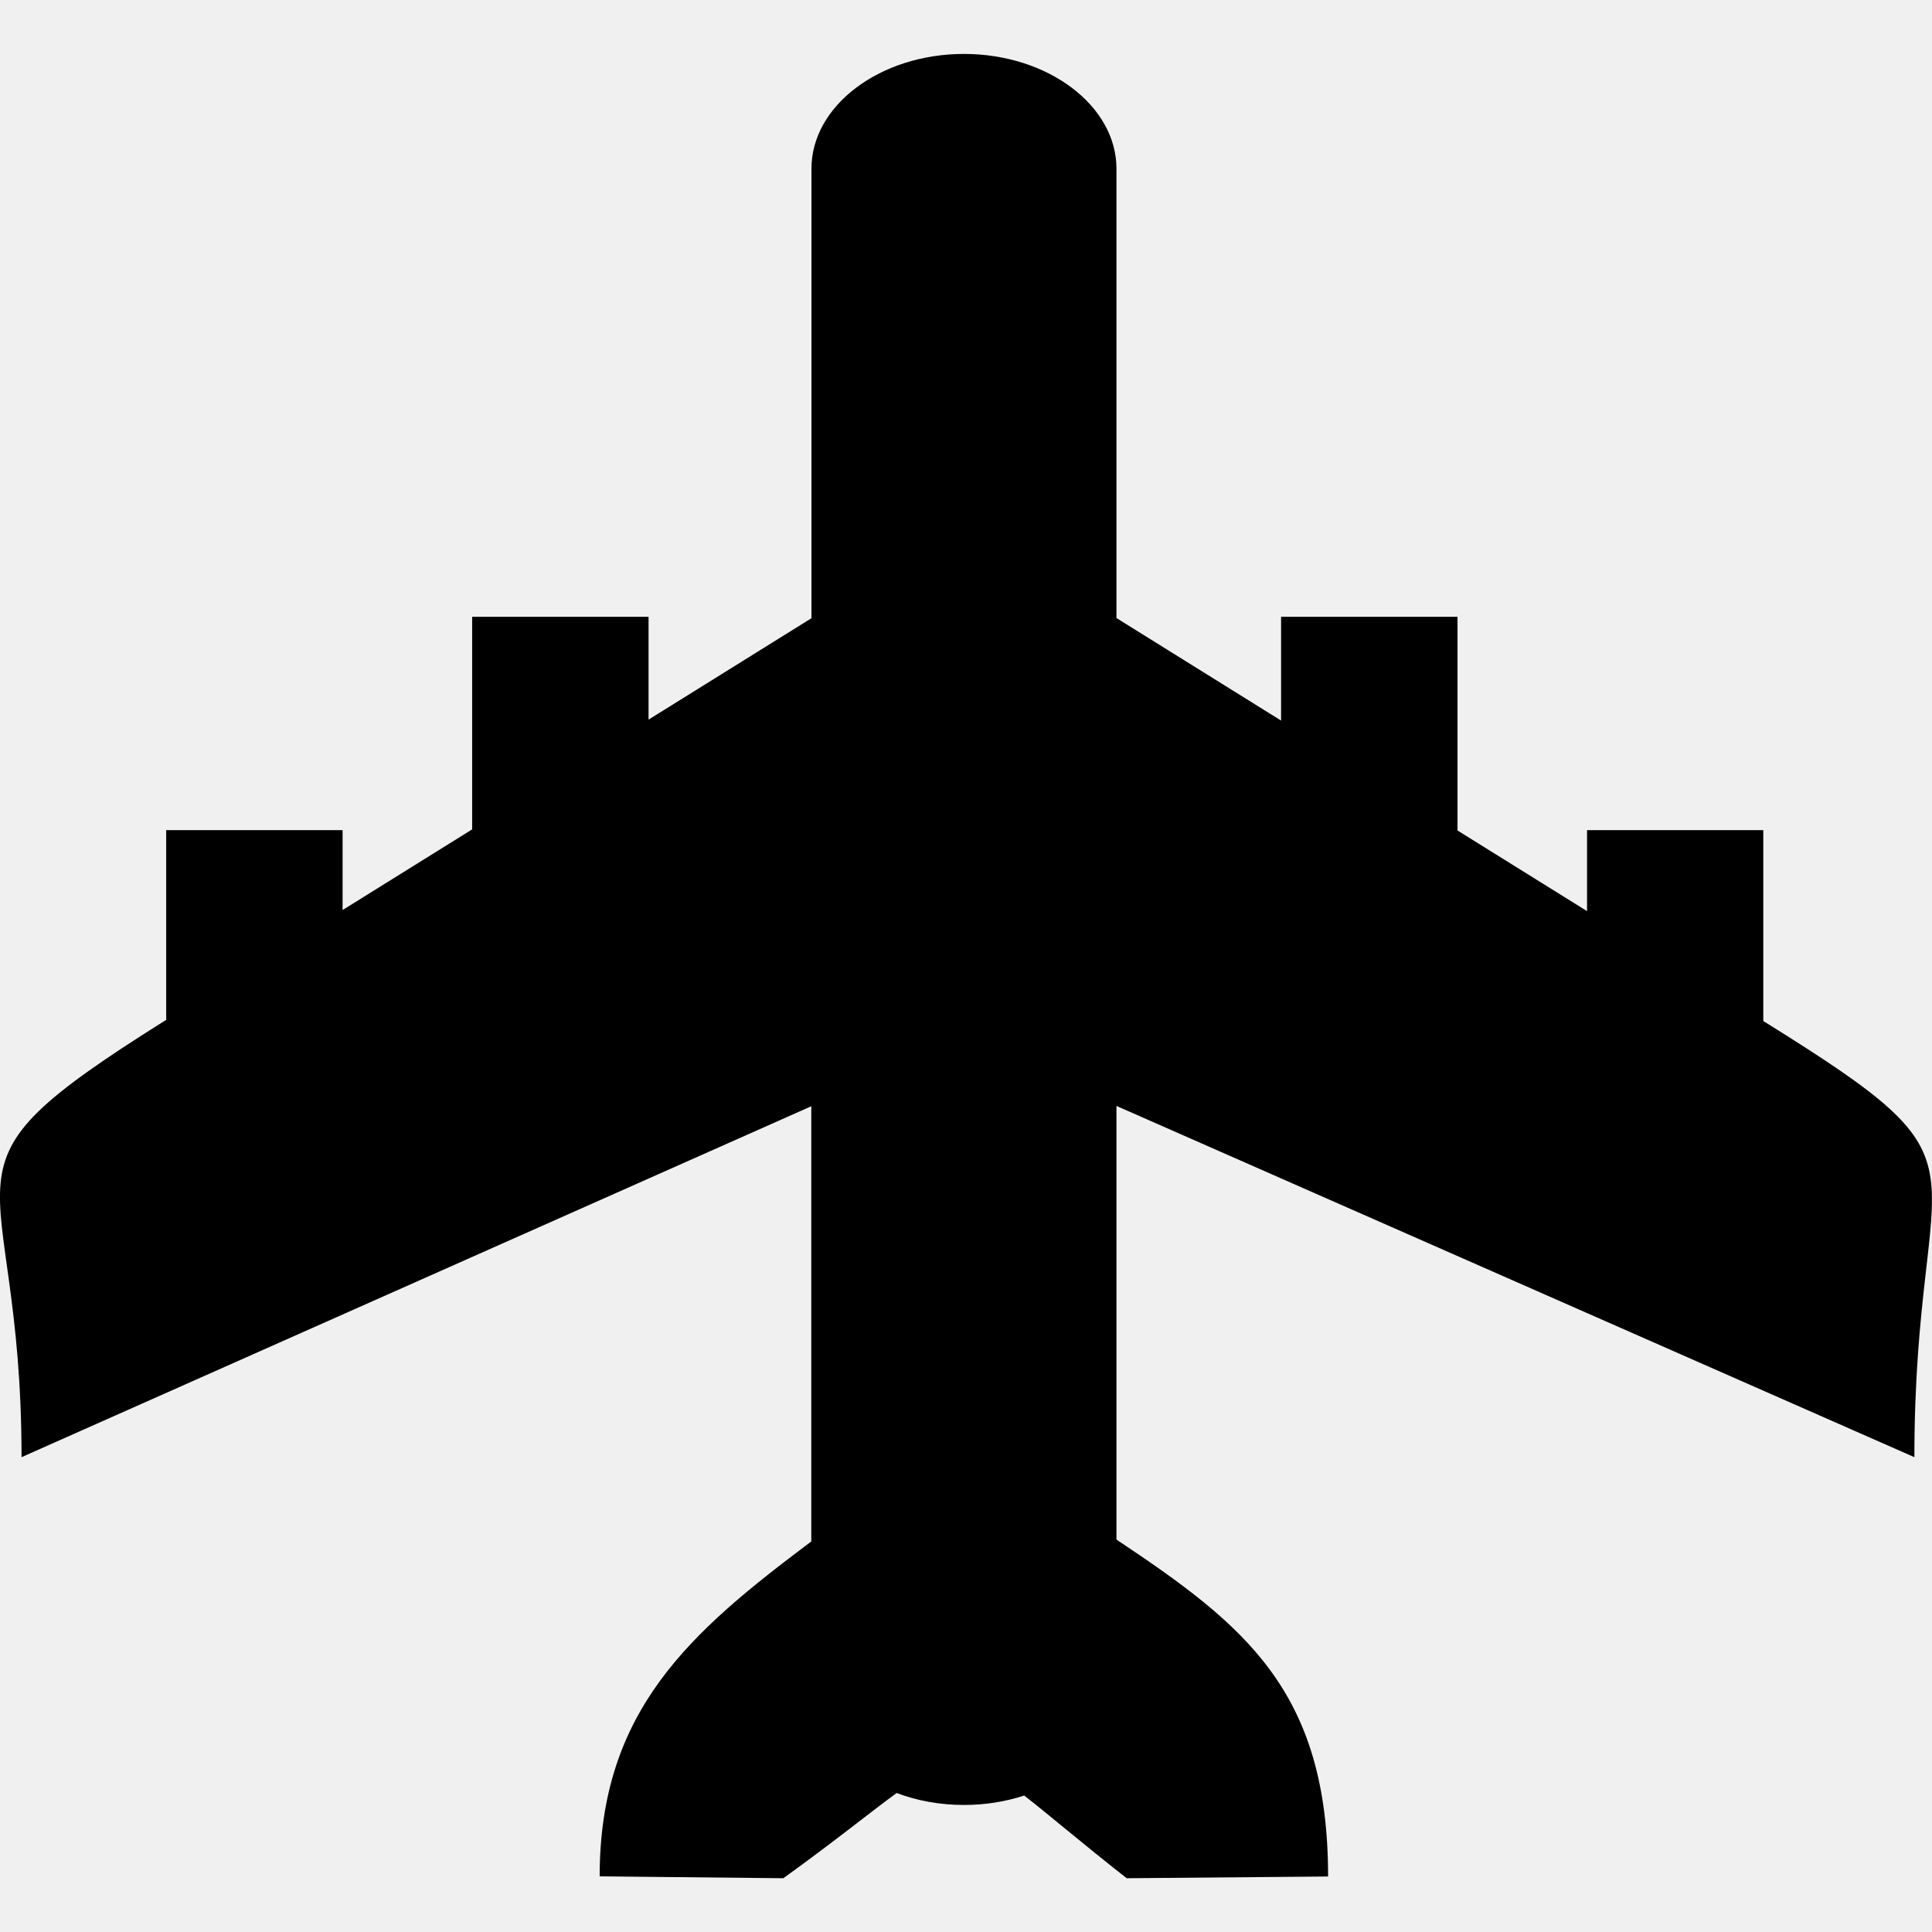
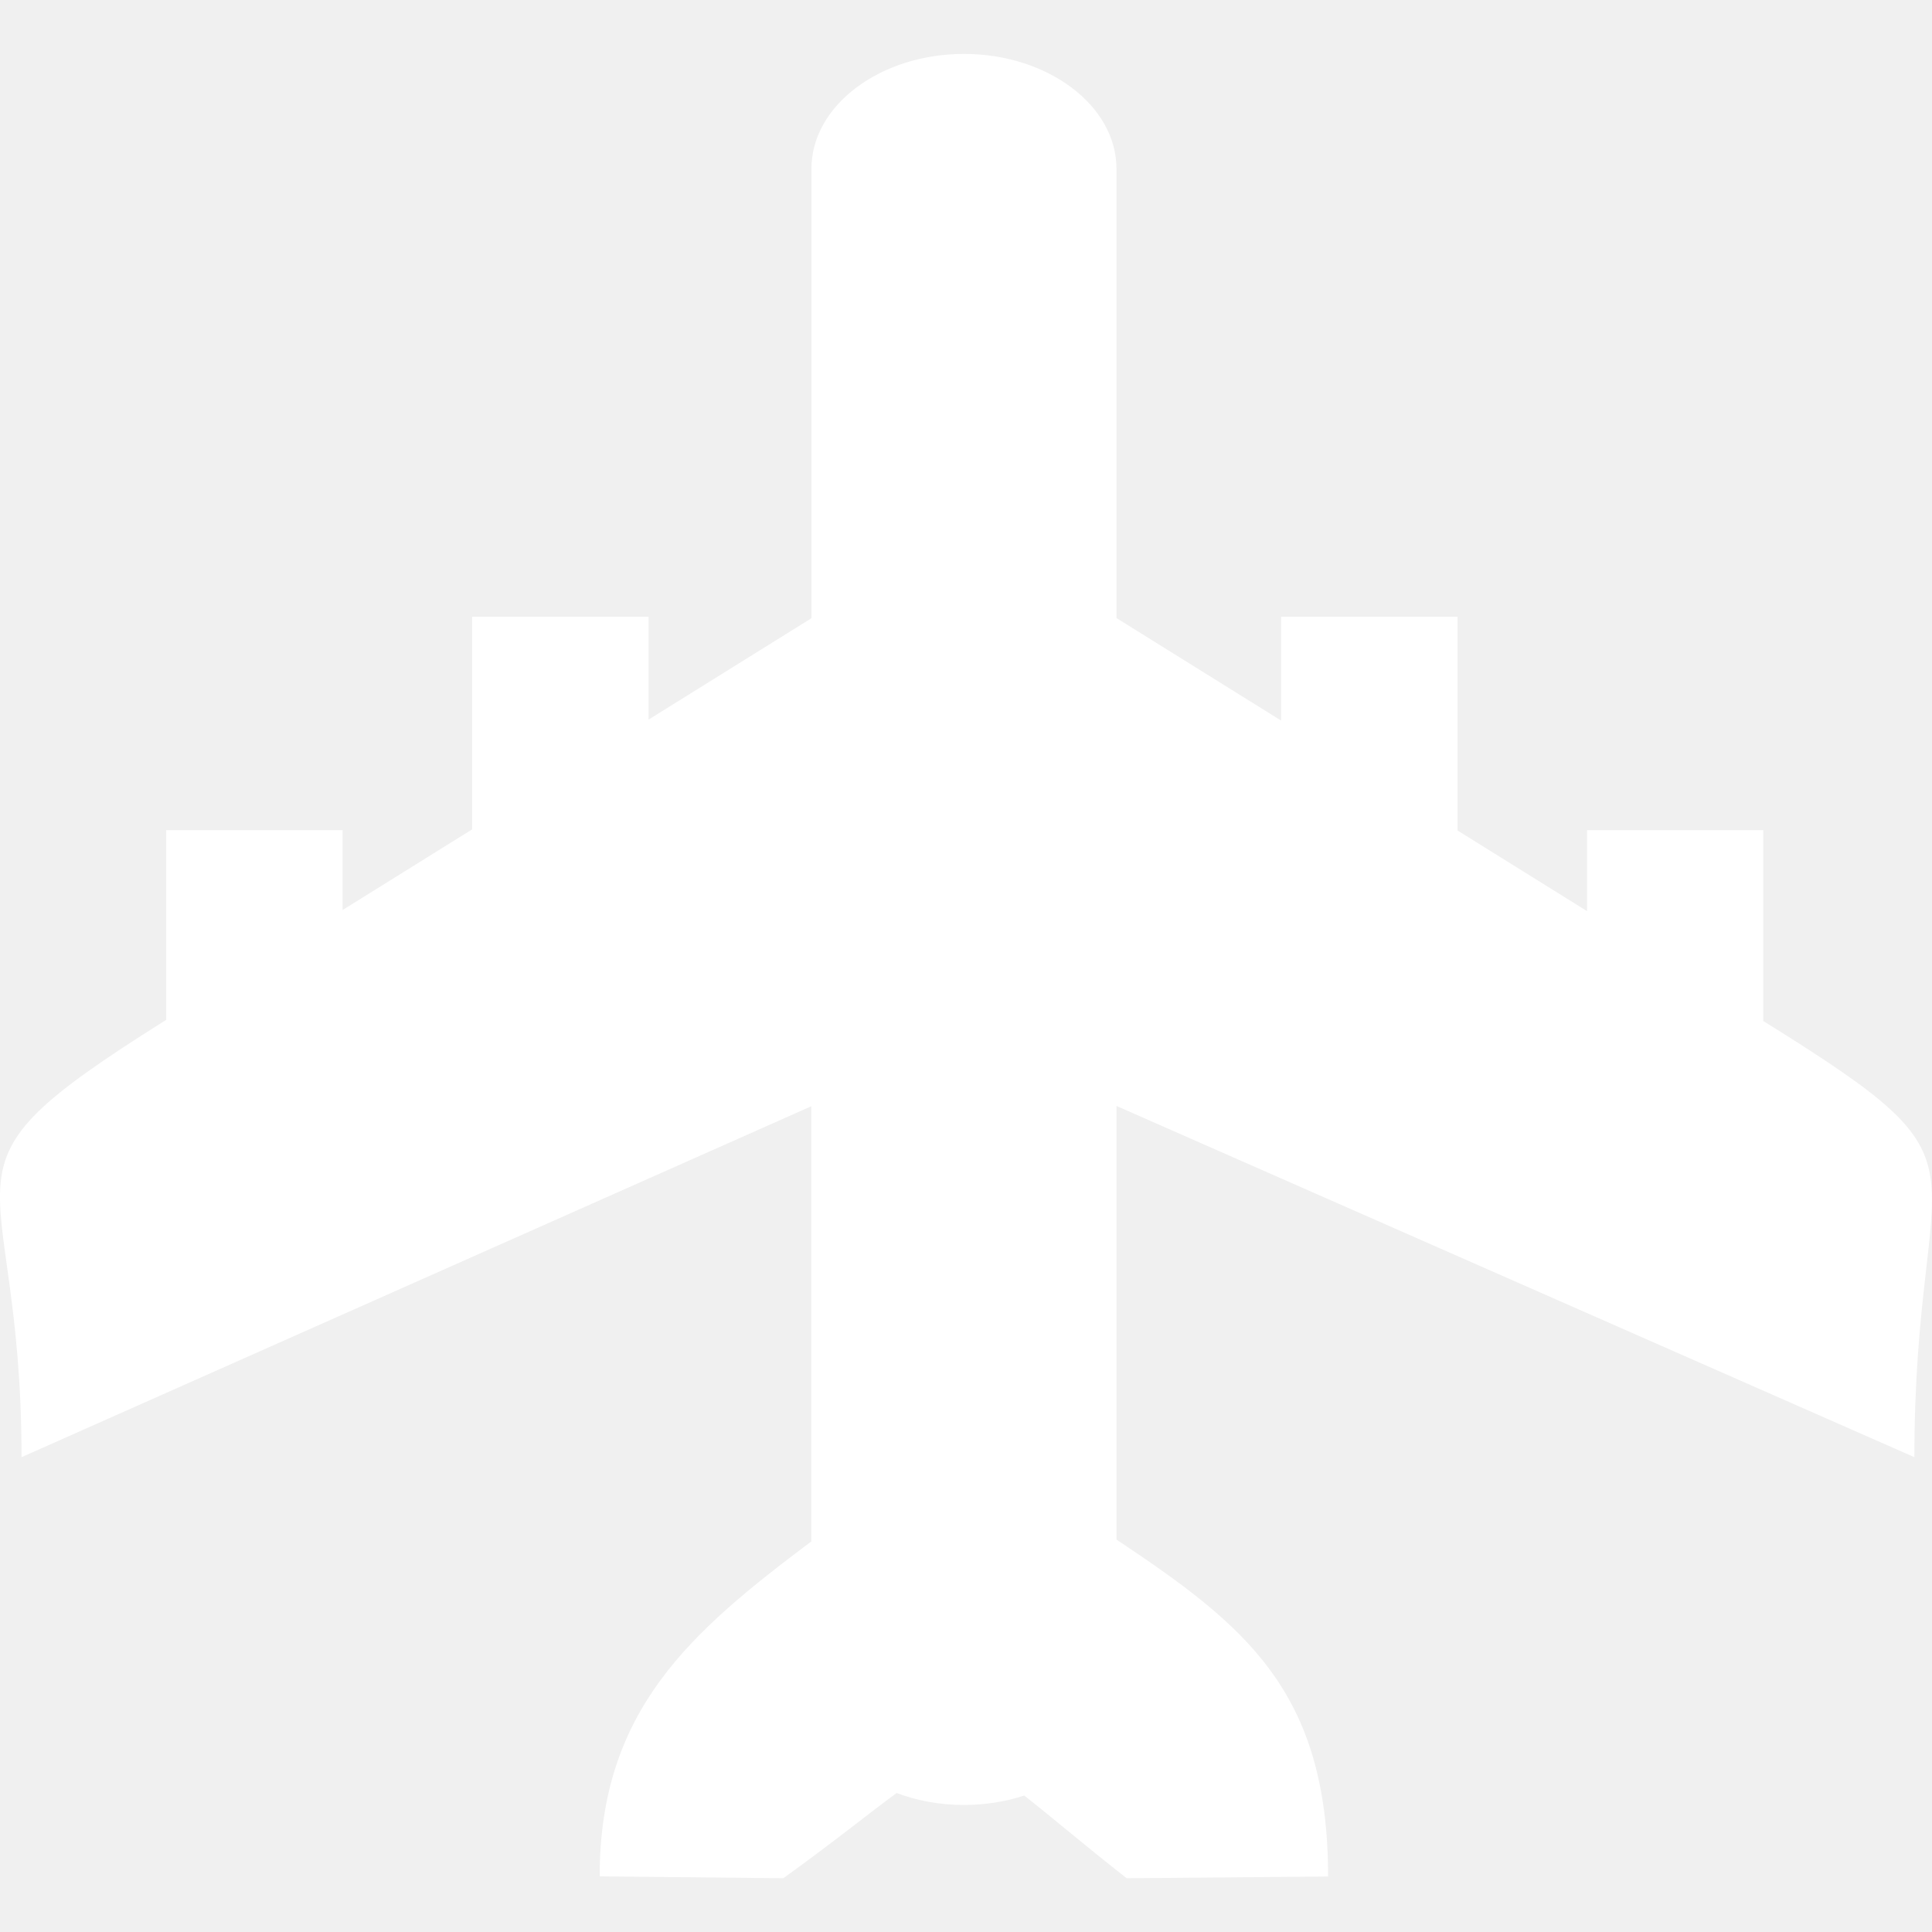
- <svg xmlns="http://www.w3.org/2000/svg" fill="#000000" width="800px" height="800px" viewBox="0 -3.43 122.88 122.88" version="1.1" id="Layer_1" style="enable-background:new 0 0 122.88 116.02" xml:space="preserve">
+ <svg xmlns="http://www.w3.org/2000/svg" fill="#ffffff" width="800px" height="800px" viewBox="0 -3.43 122.88 122.88" version="1.1" id="Layer_1" style="enable-background:new 0 0 122.88 116.02" xml:space="preserve">
  <style type="text/css">.st0{fill-rule:evenodd;clip-rule:evenodd;}</style>
  <g>
    <path class="st0" d="M38.14,115.91c0-10.58,5.81-15.56,13.46-21.3l0-27.68L1.37,89.25c0-19.32-6.57-17.9,9.05-27.72l0.15-0.09 V49.37h11.22v5.08l8.24-5.13V35.8h11.22v6.54l10.36-6.45V7.3c0-4.02,4.37-7.3,9.7-7.3l0,0c5.34,0,9.7,3.29,9.7,7.3v28.58 l10.47,6.52V35.8l11.22,0v13.59l8.24,5.13v-5.15l11.21,0v12.14c15.56,9.67,9.61,7.78,9.61,27.74L71.01,66.91v27.58 c8.14,5.43,13.46,9.6,13.46,21.43l-12.81,0.11c-2.93-2.3-4.96-4.05-6.52-5.26c-1.18,0.39-2.48,0.6-3.83,0.6h0 c-1.53,0-2.99-0.27-4.28-0.76c-1.68,1.22-3.9,3.04-7.21,5.42L38.14,115.91L38.14,115.91L38.14,115.91z" />
  </g>
</svg>
